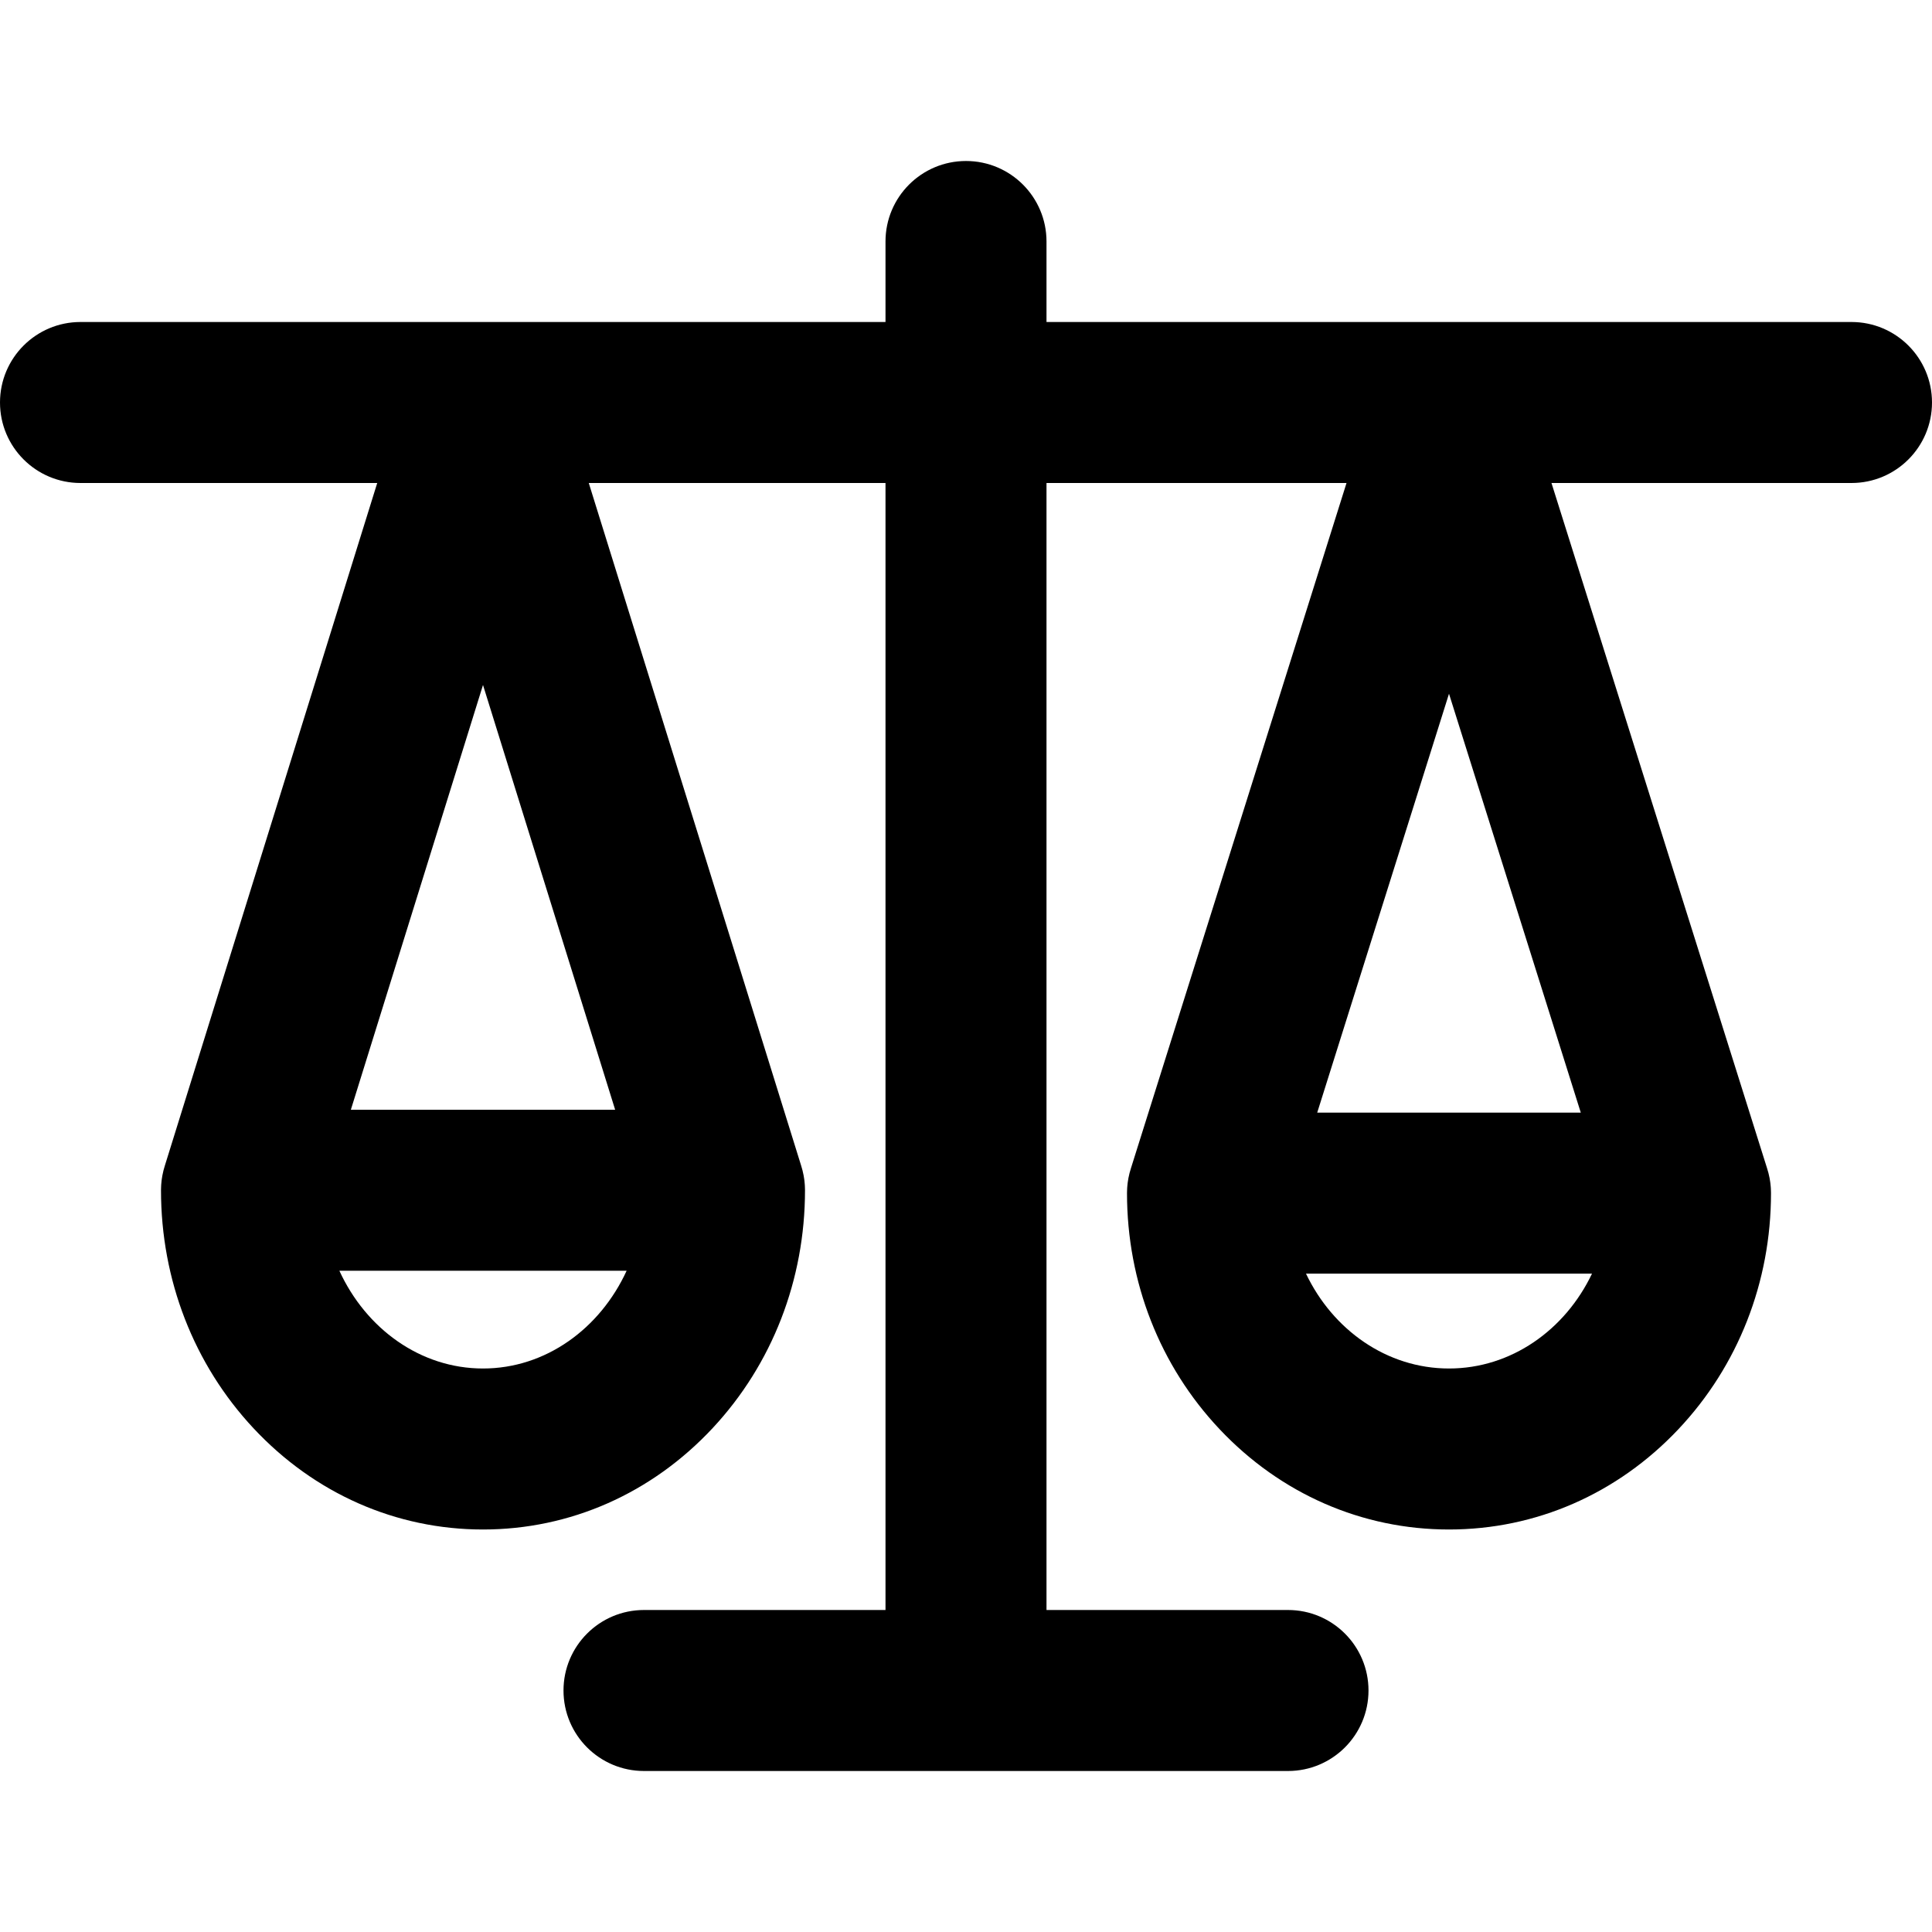
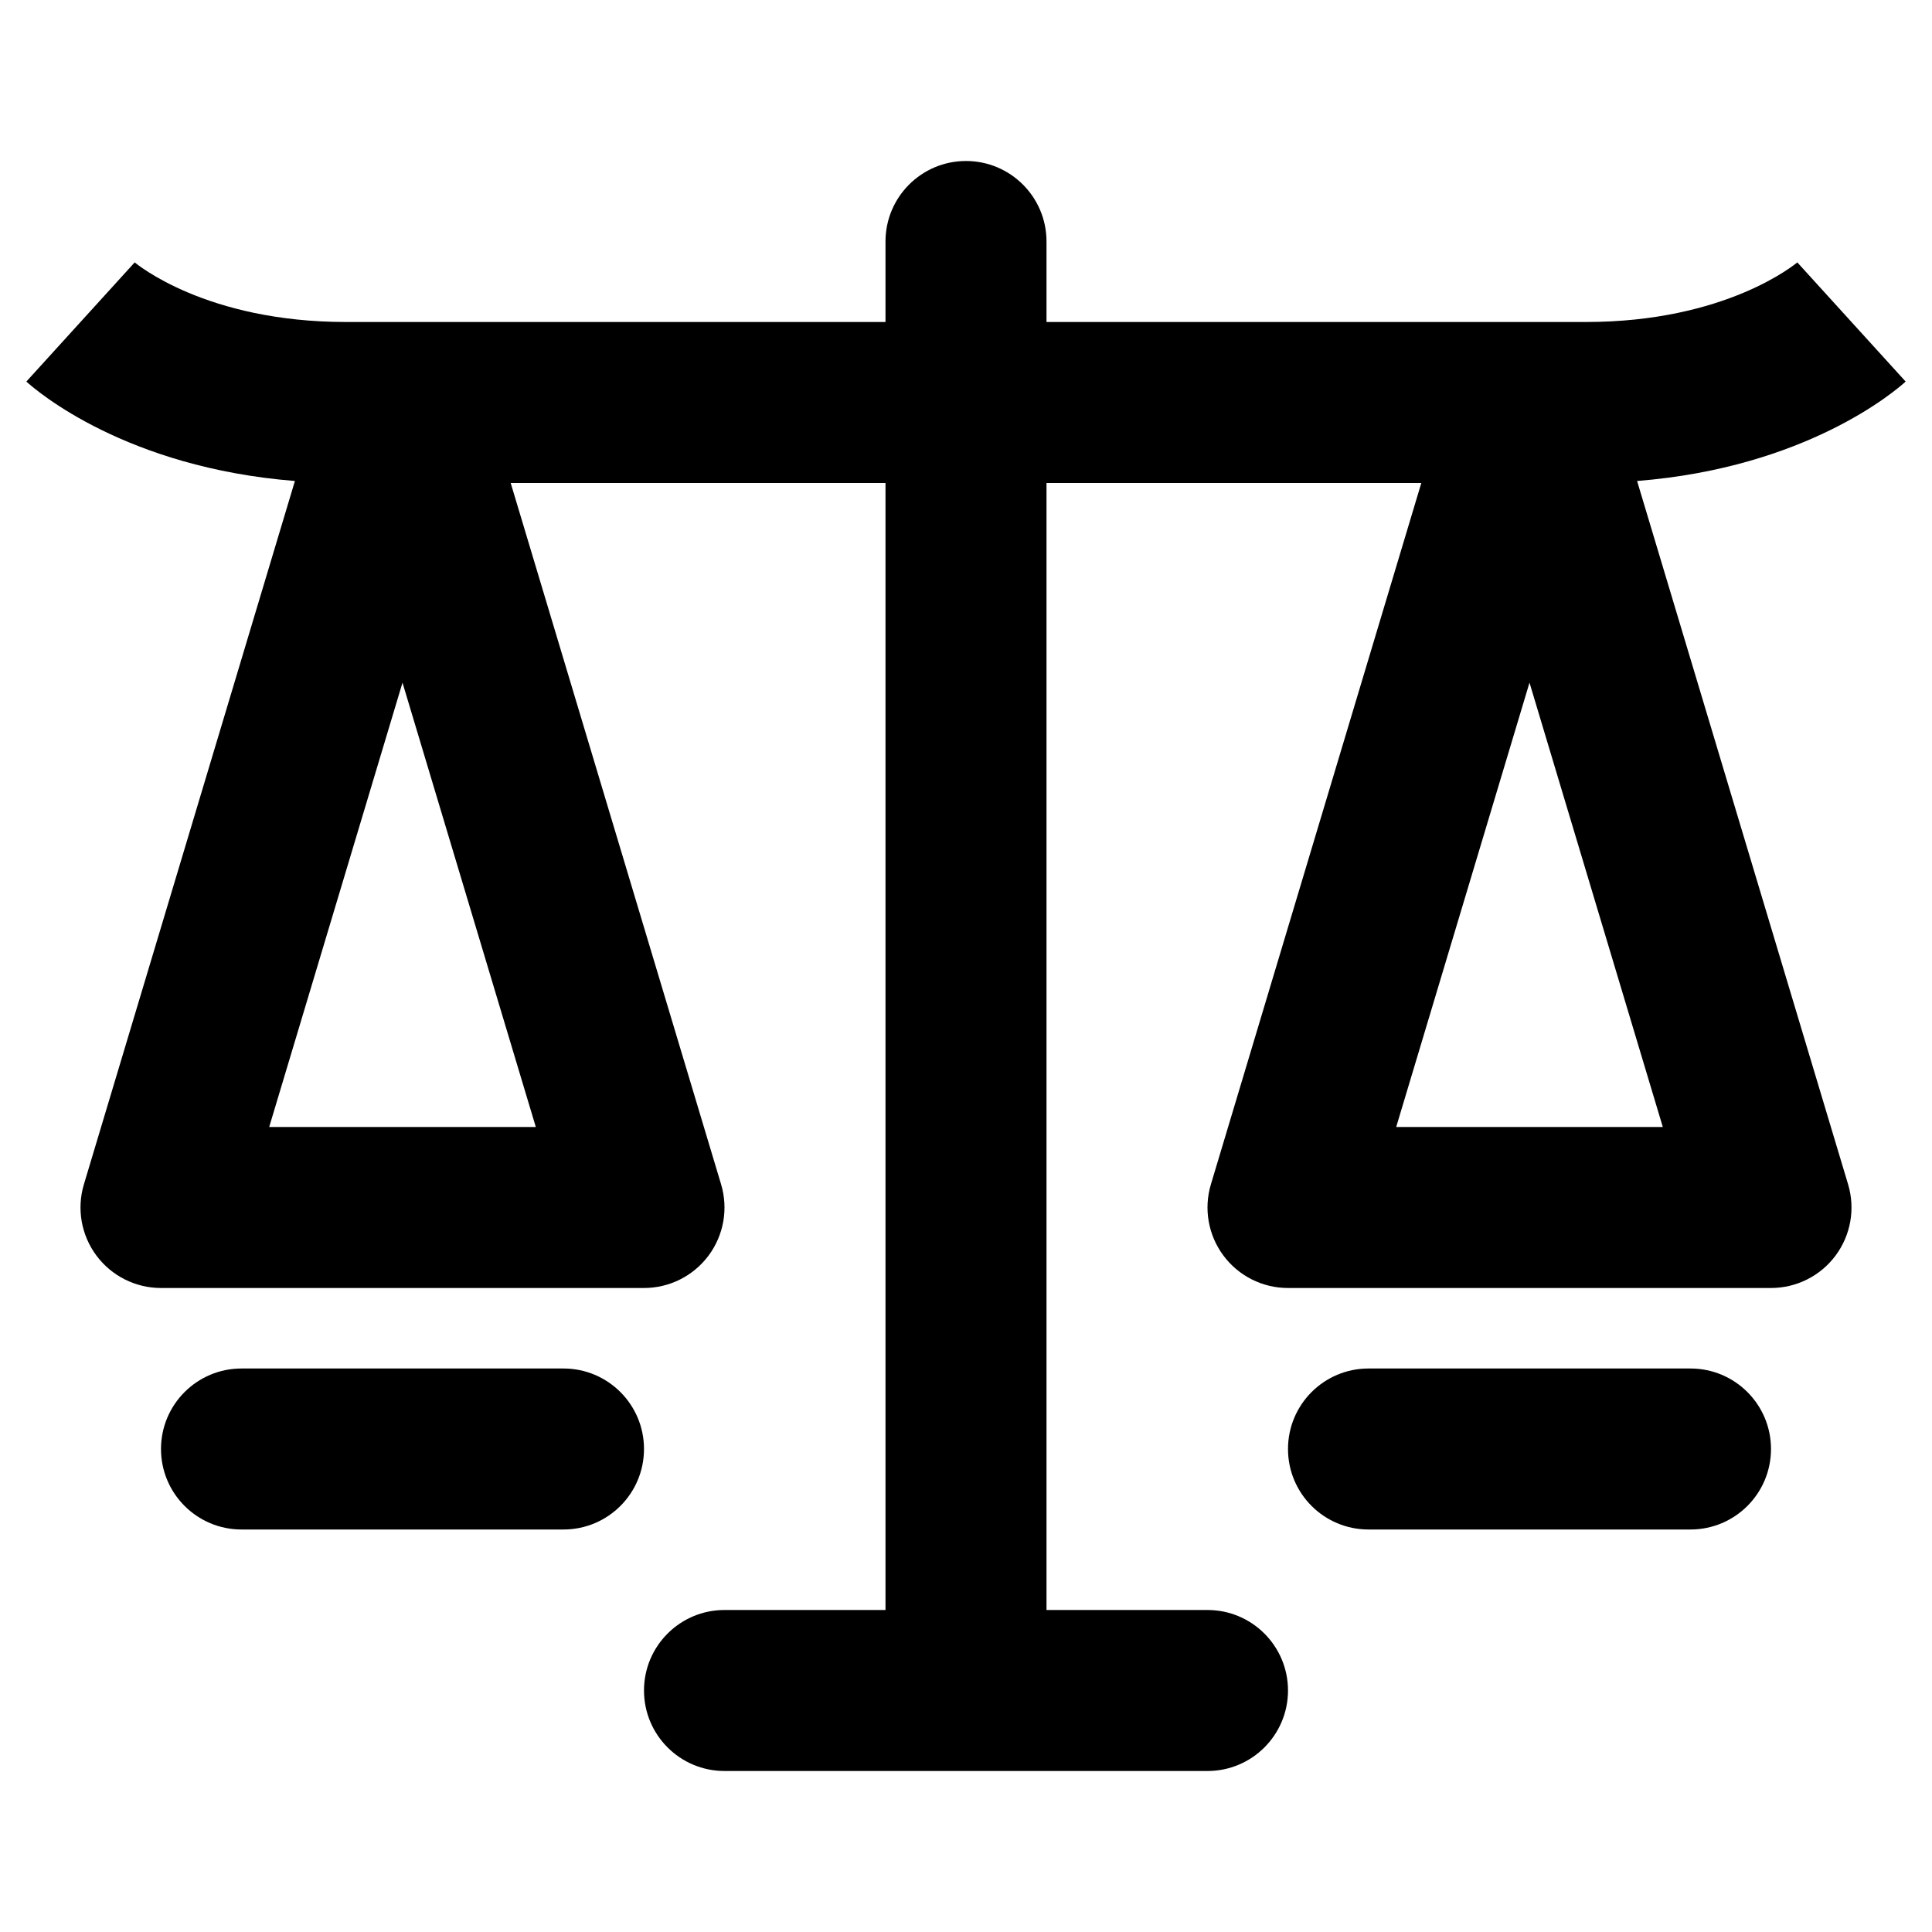
<svg xmlns="http://www.w3.org/2000/svg" version="1.1" id="圖層_1" x="0px" y="0px" viewBox="0 0 1200 1200" enable-background="new 0 0 1200 1200" xml:space="preserve">
-   <path d="M1150,200H650v-50c0-27.614-22.386-50-50-50s-50,22.386-50,50v50H50c-27.614,0-50,22.386-50,50  s22.386,50,50,50h184.303L102.416,723.92c-0.637,1.973-1.15,3.999-1.54,6.071  c-0.03,0.161-0.058,0.322-0.086,0.483c-0.13,0.729-0.244,1.462-0.342,2.201  c-0.033,0.253-0.066,0.506-0.097,0.76c-0.074,0.641-0.134,1.286-0.185,1.935  c-0.024,0.309-0.052,0.616-0.07,0.925c-0.036,0.61-0.054,1.226-0.067,1.842  c-0.008,0.317-0.023,0.635-0.024,0.951c0,0.066-0.005,0.132-0.005,0.198  c0,55.638,20.378,108.112,57.381,147.758C195.272,927.642,245.922,950,300,950  s104.728-22.358,142.619-62.956C479.622,847.398,500,794.924,500,739.286  c0-0.066-0.005-0.132-0.005-0.198c-0.001-0.316-0.017-0.634-0.024-0.951  c-0.014-0.616-0.031-1.231-0.067-1.842c-0.019-0.309-0.046-0.616-0.07-0.925  c-0.051-0.648-0.11-1.294-0.185-1.935c-0.03-0.254-0.063-0.507-0.097-0.76  c-0.098-0.739-0.212-1.473-0.342-2.201c-0.028-0.161-0.056-0.322-0.086-0.483  c-0.39-2.072-0.903-4.099-1.54-6.071L365.697,300H550v700H400c-27.614,0-50,22.386-50,50  s22.386,50,50,50h400c27.614,0,50-22.386,50-50s-22.386-50-50-50H650V300h186.349l-133.903,425.62  c-0.64,1.97-1.159,3.993-1.553,6.062c-0.025,0.133-0.047,0.266-0.07,0.398  c-0.138,0.756-0.259,1.516-0.361,2.283c-0.033,0.247-0.064,0.494-0.095,0.742  c-0.076,0.646-0.14,1.295-0.191,1.947c-0.025,0.312-0.052,0.625-0.071,0.938  c-0.036,0.597-0.056,1.199-0.071,1.802c-0.009,0.335-0.023,0.67-0.025,1.004  c0,0.092-0.007,0.183-0.007,0.274c0,55.265,20.446,107.363,57.572,146.699  C795.447,927.899,846.029,950,900,950s104.553-22.101,142.428-62.229  C1079.554,848.435,1100,796.336,1100,741.071c0-0.092-0.007-0.183-0.007-0.274  c-0.002-0.334-0.017-0.669-0.025-1.004c-0.016-0.603-0.035-1.205-0.071-1.802  c-0.02-0.312-0.046-0.625-0.071-0.938c-0.052-0.652-0.115-1.302-0.191-1.947  c-0.03-0.248-0.062-0.495-0.095-0.742c-0.103-0.768-0.224-1.527-0.361-2.283  c-0.023-0.133-0.045-0.266-0.07-0.398c-0.394-2.069-0.913-4.093-1.553-6.062L963.651,300  H1150c27.614,0,50-22.386,50-50S1177.614,200,1150,200z M300,850c-38.899,0-72.68-24.72-89.205-60.714  h178.41C372.68,825.28,338.899,850,300,850z M382.08,689.286H217.92L300,425.455  L382.08,689.286z M900,850c-38.604,0-72.164-23.953-88.824-58.929h177.648  C972.164,826.047,938.604,850,900,850z M981.854,691.071H818.146L900,430.895L981.854,691.071z" />
+   <path d="M1016.826,298.748c105.012-8.334,160.339-55.871,166.808-61.751l-67.268-73.994  c0,0,0.183-0.176,0.558-0.496C1115.131,164.038,1072.021,200,985,200H650v-50c0-27.614-22.386-50-50-50  s-50,22.386-50,50v50H215c-87.023,0-130.13-35.962-131.923-37.492  c0.375,0.319,0.558,0.496,0.558,0.496l-67.27,73.992  c6.469,5.88,61.793,53.418,166.809,61.752L52.108,735.633  c-4.541,15.139-1.657,31.533,7.777,44.214S84.194,800,100,800h300  c15.806,0,30.68-7.473,40.114-20.153s12.318-29.075,7.777-44.214L317.202,300H550v700H450  c-27.614,0-50,22.386-50,50s22.386,50,50,50h300c27.614,0,50-22.386,50-50s-22.386-50-50-50H650V300h232.798  L752.108,735.633c-4.541,15.139-1.657,31.533,7.777,44.214S784.194,800,800,800h300  c15.806,0,30.68-7.473,40.114-20.153s12.318-29.075,7.777-44.214L1016.826,298.748z   M167.201,700L250,424.005L332.799,700H167.201z M867.201,700L950,424.005L1032.799,700H867.201z M400,900  c0,27.614-22.386,50-50,50H150c-27.614,0-50-22.386-50-50s22.386-50,50-50h200  C377.614,850,400,872.386,400,900z M1100,900c0,27.614-22.386,50-50,50H850c-27.614,0-50-22.386-50-50  s22.386-50,50-50h200C1077.614,850,1100,872.386,1100,900z" />
</svg>
